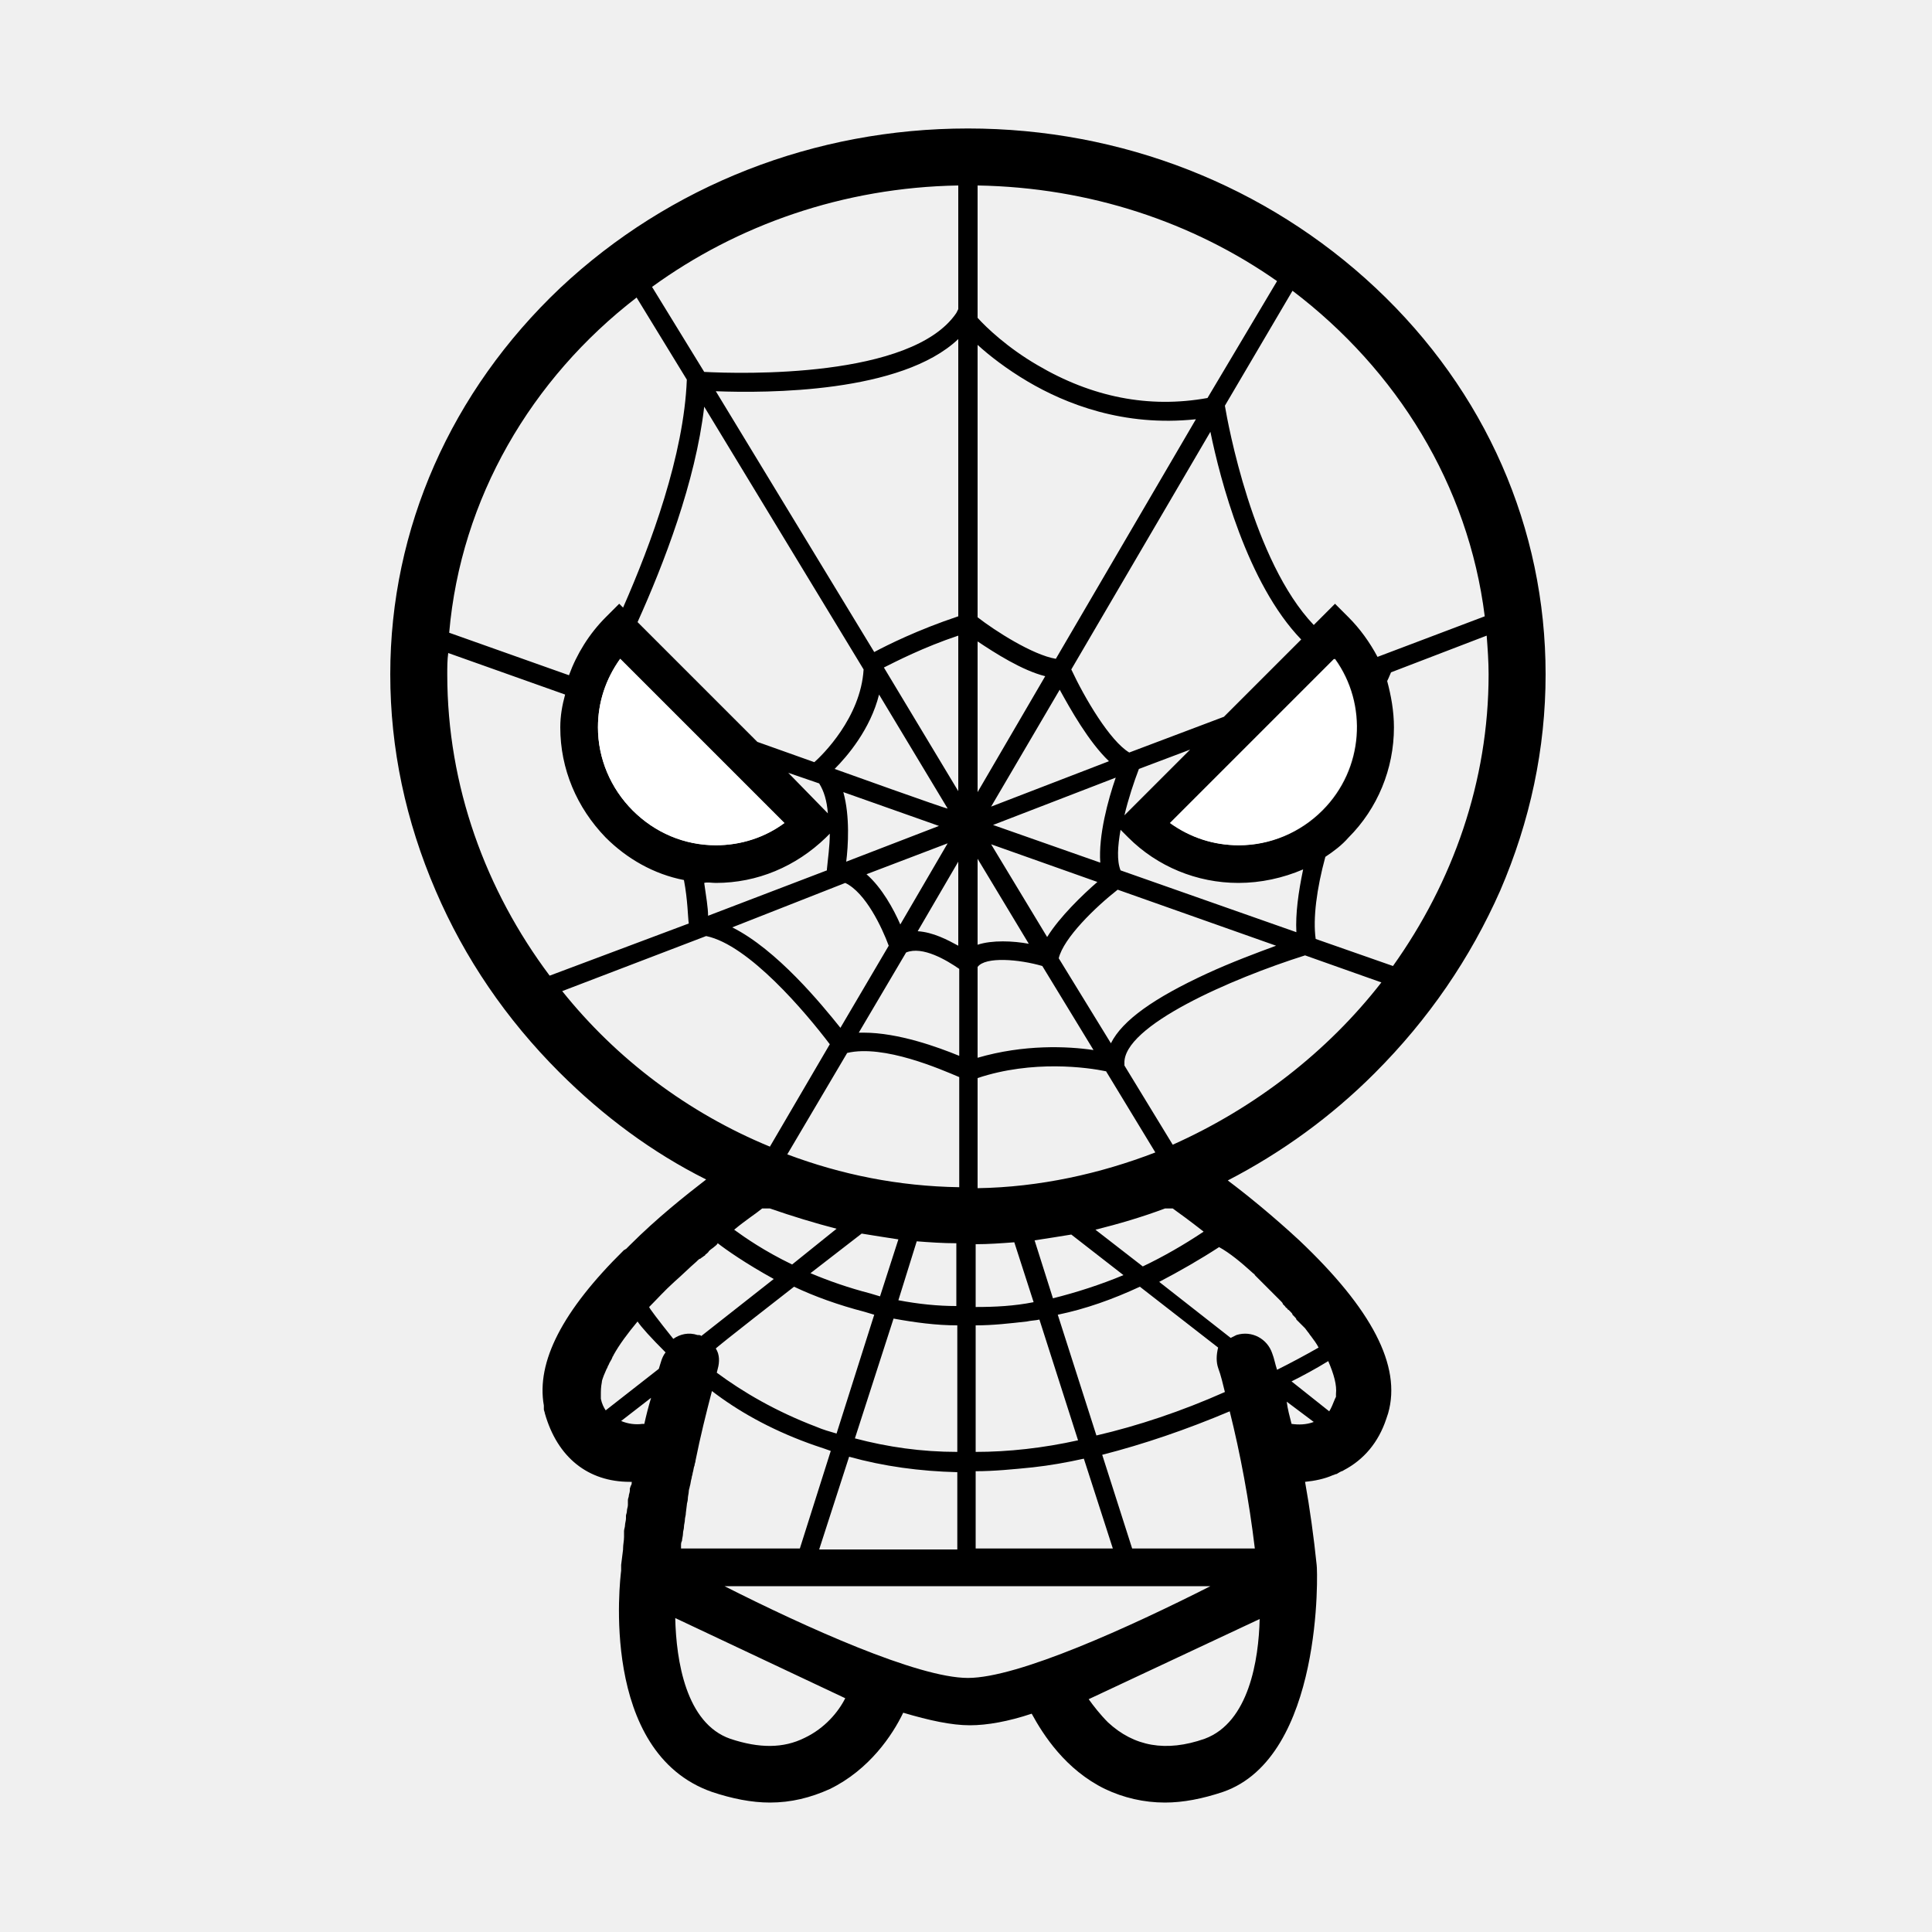
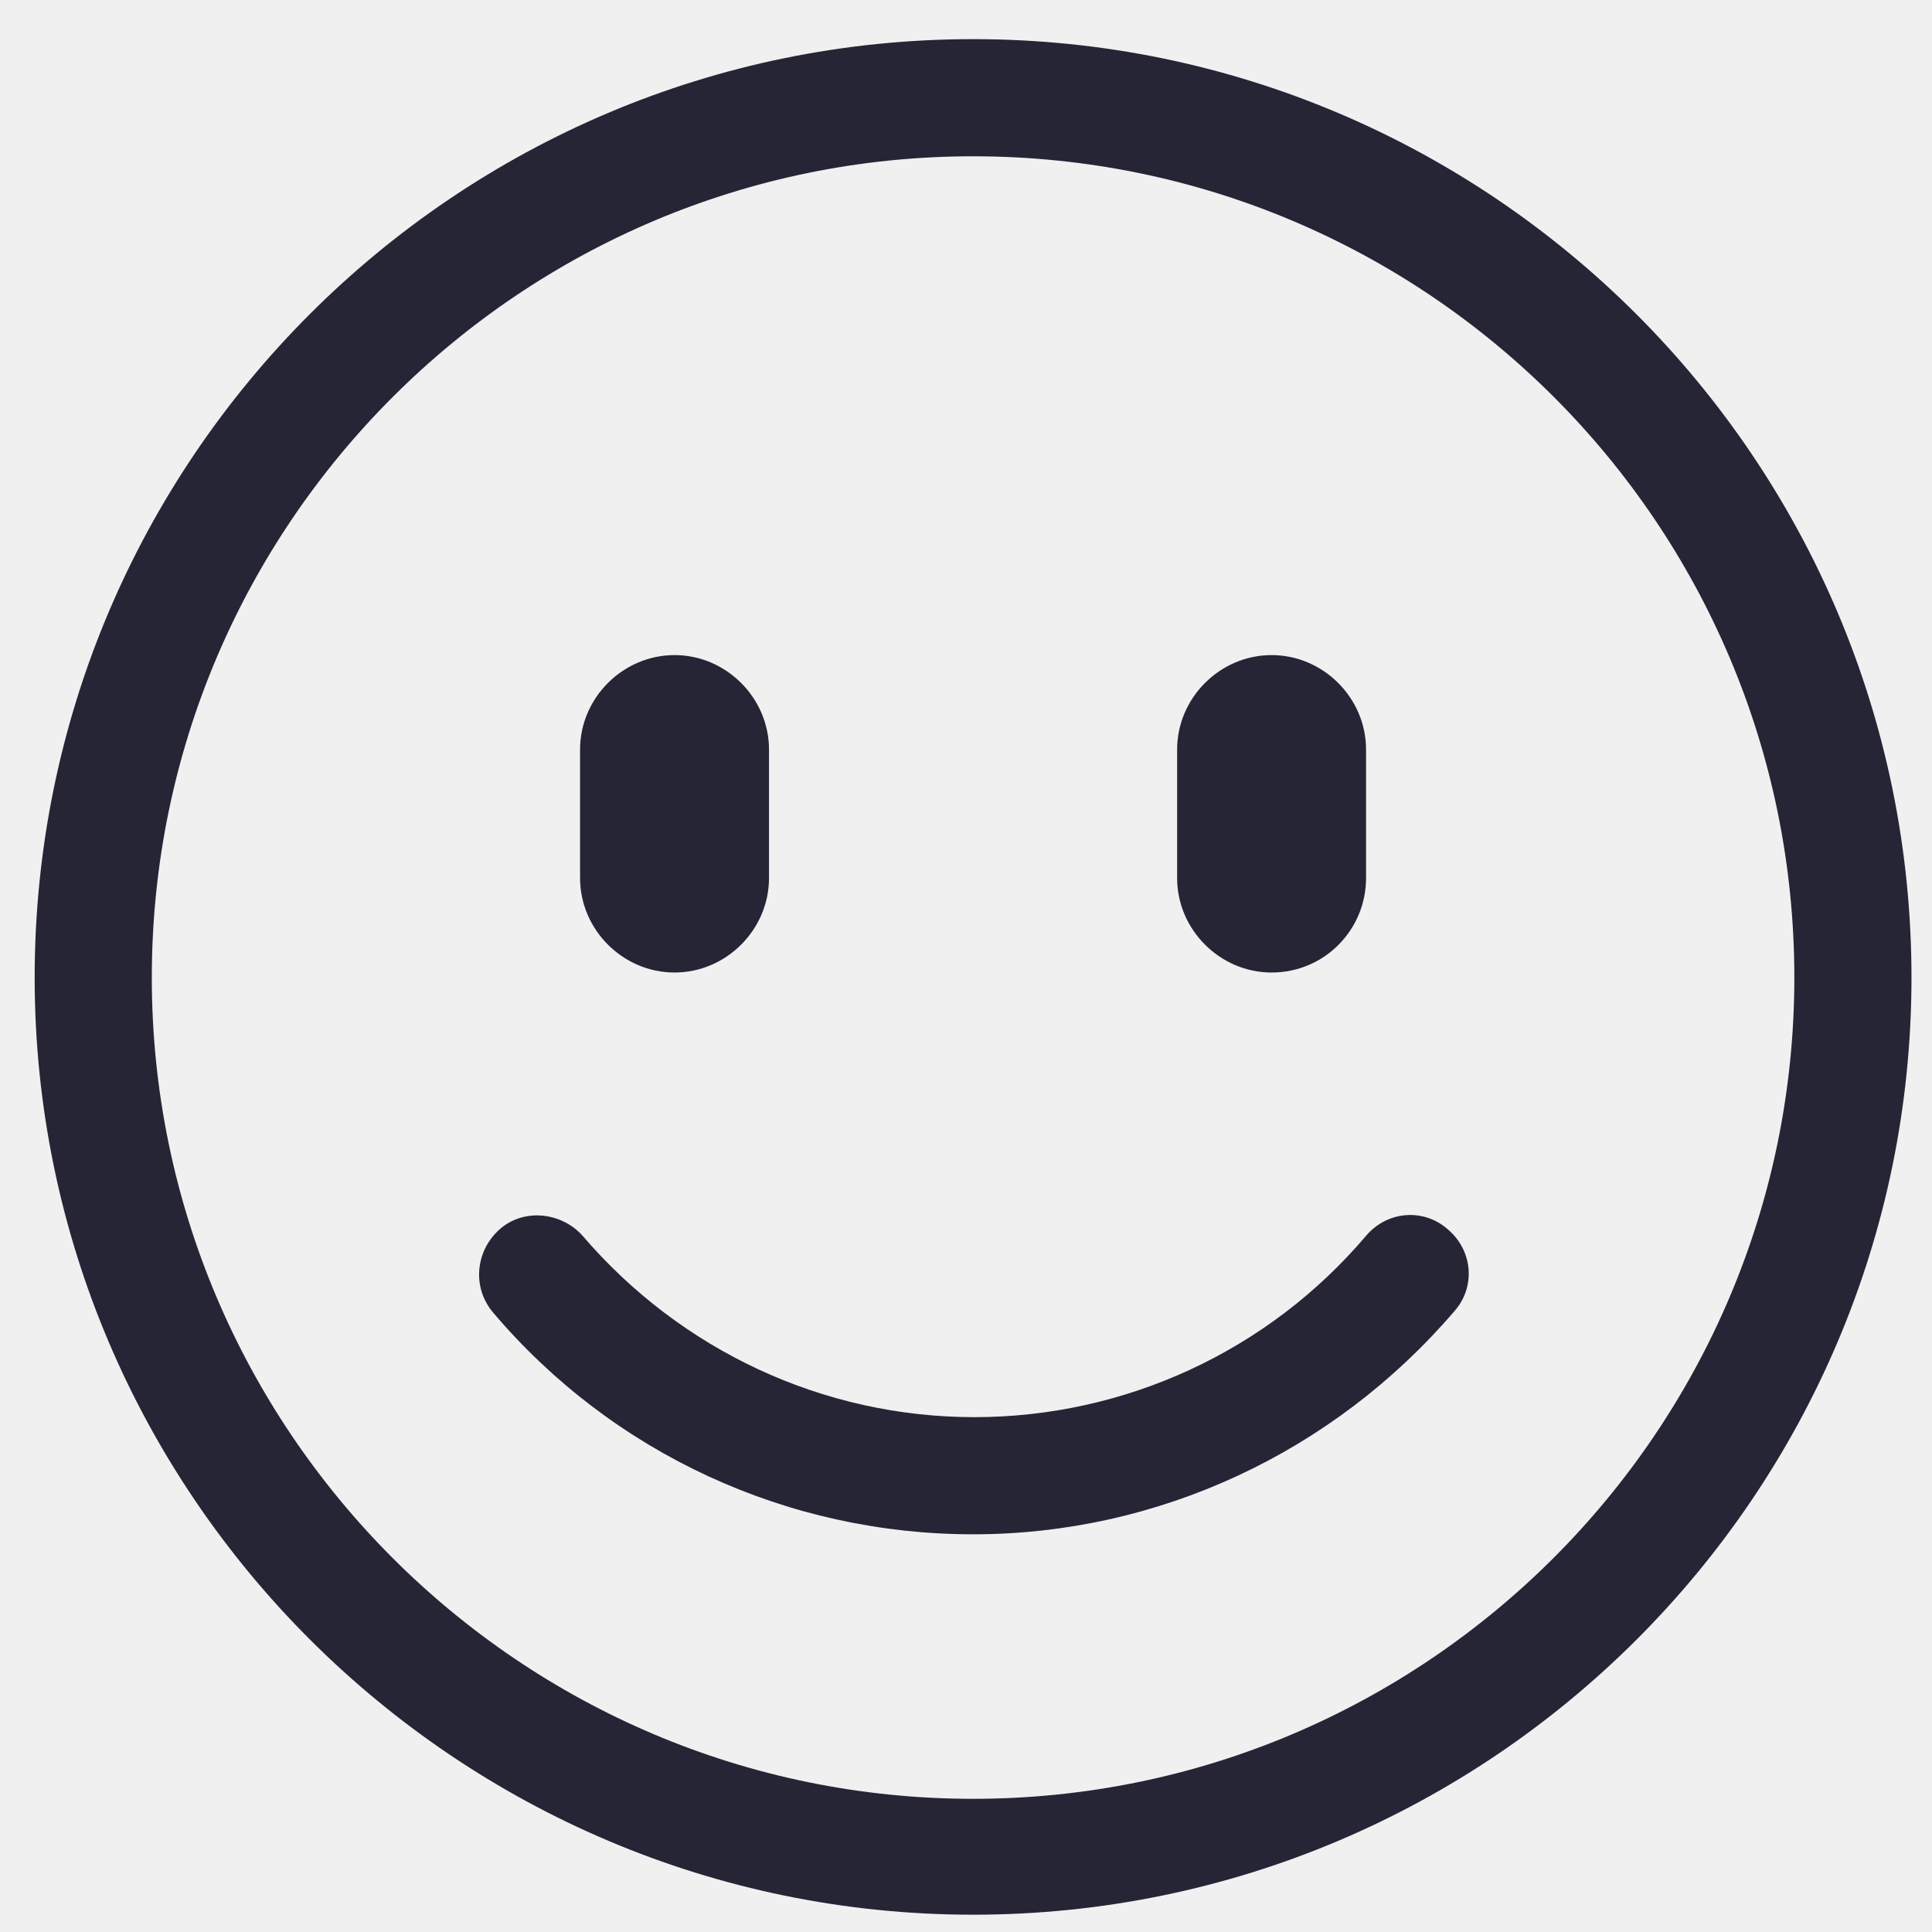
- <svg xmlns="http://www.w3.org/2000/svg" version="1.1" id="图层_1" x="0px" y="0px" viewBox="0 0 200 200" style="enable-background:new 0 0 200 200;" xml:space="preserve">
-   <style type="text/css">
- 	.st0{fill:#FFFFFF;}
- </style>
-   <path d="M155.3,92.2c3.1-7.2,4.7-14.7,4.7-22.4c0-15.1-6.2-29.3-17.6-40c-11.3-10.6-26.3-16.5-42.2-16.5S69.3,19.2,58,29.8  c-11.3,10.7-17.6,24.9-17.6,40c0,7.7,1.6,15.2,4.7,22.4c3,7,7.3,13.3,12.8,18.8c4.5,4.5,9.6,8.3,15.2,11.1c-2.2,1.7-5.1,4-7.9,6.8  c-0.1,0.1-0.3,0.3-0.4,0.4c-0.1,0-0.1,0.1-0.2,0.1c-6.4,6.3-9.1,11.6-8.3,16.1c0,0,0,0.1,0,0.1c0,0,0,0.1,0,0.1c0,0.1,0,0.1,0,0.2  c0,0.1,0.1,0.3,0.1,0.4c1.3,4.6,4.5,7.1,8.8,7.1h0.2c0,0.1,0,0.3-0.1,0.4l-0.1,0.3c0,0.1,0,0.1,0,0.2c0,0.2-0.1,0.4-0.1,0.5  c0,0.2-0.1,0.3-0.1,0.5l0,0.3c0,0,0,0.1,0,0.2c0,0.2-0.1,0.4-0.1,0.6c0,0.2-0.1,0.4-0.1,0.5l0,0.2c0,0,0,0.1,0,0.1  c0,0.2-0.1,0.5-0.1,0.7c0,0.2-0.1,0.4-0.1,0.6l0,0.2v0.1c0,0.1,0,0.2,0,0.3c0,0.4-0.1,0.8-0.1,1.2l0,0.1v0l-0.2,1.6  c0,0.1,0,0.2,0,0.3v0.1c0,0.1,0,0.1,0,0.2c-0.1,0.8-2.3,18.8,9.4,22.9c2.1,0.7,4.1,1.1,6,1.1c2.2,0,4.2-0.5,6.2-1.4  c4.1-2,6.5-5.6,7.6-7.9c2.7,0.8,5,1.3,6.9,1.3c1.8,0,4-0.4,6.4-1.2c1.2,2.2,3.5,5.8,7.6,7.8c1.9,0.9,4,1.4,6.2,1.4  c1.9,0,3.9-0.4,6-1.1c10.4-3.6,9.8-23,9.7-23.5c-0.3-2.9-0.7-5.8-1.2-8.6c1-0.1,2-0.3,2.9-0.7h0c0.1,0,0.2-0.1,0.3-0.1  c0.1,0,0.2-0.1,0.2-0.1c0.1,0,0.1-0.1,0.2-0.1c0.1-0.1,0.3-0.1,0.4-0.2c0,0,0,0,0,0c2.1-1.1,3.6-2.9,4.4-5.3l0.2-0.6v0  c1.4-4.9-1.7-10.8-9.2-17.9c-2.7-2.5-5.4-4.7-7.4-6.2c5.6-2.9,10.7-6.6,15.2-11.1C147.9,105.5,152.2,99.2,155.3,92.2L155.3,92.2z   M154.1,69.8c0,11.1-3.7,21.5-9.9,30.2l-8-2.8c-0.3-2.1,0.1-5.2,1-8.5c0.9-0.6,1.7-1.2,2.4-2c3-3,4.7-7.1,4.7-11.4  c0-1.7-0.3-3.3-0.7-4.8c0.2-0.4,0.3-0.7,0.4-0.9l9.9-3.8C154,67.1,154.1,68.5,154.1,69.8L154.1,69.8z M134.2,96.5l-18.2-6.4  c-0.4-1-0.3-2.5,0-4.2l0.8,0.8c3,3,7.1,4.7,11.4,4.7c2.3,0,4.6-0.5,6.7-1.4C134.4,92.4,134.1,94.6,134.2,96.5z M116.9,77.9  c-2-1.2-4.6-5.6-6-8.6l14.4-24.6c1,4.9,3.8,15.7,9.4,21.5l-8,8L116.9,77.9z M123.2,77.6l-6.8,6.8c0.4-1.7,1-3.5,1.5-4.8L123.2,77.6  L123.2,77.6z M113.9,89.3l-11.1-3.9l12.7-4.9C114.7,82.8,113.7,86.5,113.9,89.3z M114.8,78.8l-12.2,4.7l7.1-12.1  C110.8,73.4,112.7,76.8,114.8,78.8z M113.6,91.3c-1.5,1.3-3.9,3.6-5.2,5.7l-5.8-9.6L113.6,91.3L113.6,91.3z M115.7,92.1l16.4,5.8  c-1.9,0.7-4.6,1.7-7.2,2.9c-5.4,2.5-8.7,4.8-9.9,7.2l-5.4-8.8C110.1,97.1,113.4,93.9,115.7,92.1L115.7,92.1z M128.3,87.5  c-2.6,0-5.1-0.8-7.1-2.3l17-17c3.4,4.7,3,11.4-1.3,15.7C134.6,86.2,131.5,87.5,128.3,87.5z M153.7,63.8L142.6,68  c-0.8-1.5-1.8-2.9-3-4.1l-1.4-1.4l-2.2,2.2c-6.3-6.6-8.9-20.9-9.2-22.7l7-11.9C144.6,38.3,152,50.2,153.7,63.8z M101.2,19.2  c11.6,0.2,22.3,3.8,31,9.9L125,41.2c-6.1,1.1-12-0.1-17.6-3.4c-3.1-1.8-5.3-3.9-6.2-4.9L101.2,19.2L101.2,19.2z M101.2,35.7  c1.2,1.1,3,2.5,5.2,3.8c3.9,2.3,9.9,4.7,17.4,3.9l-14.5,24.8c-2.4-0.4-6.3-2.9-8.1-4.3L101.2,35.7L101.2,35.7z M101.2,66.4  c1.8,1.2,4.6,3,7,3.6l-7,12C101.2,82,101.2,66.4,101.2,66.4z M101.2,88.9l5.3,8.8c-1.6-0.3-3.8-0.4-5.3,0.1  C101.2,97.8,101.2,88.9,101.2,88.9z M101.2,100.1c0.8-1.1,4.3-0.8,6.7-0.1l5.3,8.7c-2.7-0.4-7.2-0.6-12,0.8V100.1z M101.2,111.6  c5.7-1.9,11.4-1.1,13.3-0.7l5.1,8.4c-5.7,2.2-12,3.6-18.4,3.7V111.6z M126.1,141.6c0.3,0.8,0.5,1.7,0.7,2.5c-4.5,2-9,3.5-13.3,4.5  l-4-12.5c2.9-0.6,5.7-1.6,8.5-2.9l8.1,6.3C125.9,140.3,125.9,141,126.1,141.6L126.1,141.6z M127.3,146.1c1.1,4.4,2,9.2,2.6,14.2  h-12.7l-3.1-9.7C118.4,149.5,122.8,148,127.3,146.1z M109,134.4l-1.9-6c1.3-0.2,2.6-0.4,3.8-0.6l5.4,4.2  C113.9,133,111.4,133.8,109,134.4L109,134.4z M113.4,127.3c2.4-0.6,4.8-1.3,7.2-2.2h0.8c0.7,0.5,1.8,1.3,3.2,2.4  c-2.1,1.4-4.2,2.6-6.3,3.6L113.4,127.3L113.4,127.3z M101,128.8c1.3,0,2.7-0.1,4-0.2l2,6.2c-2,0.4-4,0.5-6,0.5V128.8z M101,137.2  c1.8,0,3.5-0.2,5.3-0.4c0.4-0.1,0.9-0.1,1.3-0.2l4,12.5c-3.6,0.8-7.2,1.2-10.6,1.2V137.2z M101,152.3c1.9,0,3.9-0.2,5.9-0.4  c1.8-0.2,3.5-0.5,5.3-0.9l3,9.3H101L101,152.3L101,152.3z M99.2,19.2V32L99,32.4c-4.6,6.8-22.3,6.3-26.1,6.1l-5.4-8.8  C76.3,23.3,87.3,19.4,99.2,19.2z M82,130.9c-2.9-1.4-4.9-2.8-6-3.6c1.2-1,2.3-1.7,2.9-2.2h0.8c2.3,0.8,4.6,1.5,6.9,2.1L82,130.9  L82,130.9z M89.2,127.7c1.2,0.2,2.5,0.4,3.8,0.6l-1.9,5.9c-0.3-0.1-0.7-0.2-1-0.3c-2.3-0.6-4.3-1.3-6.2-2.1L89.2,127.7L89.2,127.7z   M82.2,133.2c2.1,1,4.6,1.9,7.3,2.6c0.3,0.1,0.7,0.2,1,0.3l-3.9,12.3c-0.7-0.2-1.4-0.4-2.1-0.7c-4.2-1.6-7.6-3.6-10.3-5.6l0.1-0.4  c0.2-0.7,0.2-1.5-0.2-2.1C74.1,139.5,82.2,133.2,82.2,133.2z M83.7,149.4c0.8,0.3,1.5,0.5,2.3,0.8l-3.2,10.1H70.5c0-0.1,0-0.2,0-0.3  c0-0.2,0-0.3,0.1-0.5c0-0.2,0.1-0.5,0.1-0.7c0-0.3,0.1-0.5,0.1-0.7c0-0.3,0.1-0.5,0.1-0.8c0-0.2,0.1-0.4,0.1-0.7l0.1-0.8  c0-0.2,0.1-0.4,0.1-0.6c0-0.3,0.1-0.6,0.1-0.8c0-0.2,0.1-0.4,0.1-0.5c0.1-0.3,0.1-0.6,0.2-0.9c0-0.2,0.1-0.3,0.1-0.5  c0.1-0.3,0.1-0.6,0.2-0.8c0-0.2,0.1-0.3,0.1-0.5c0.5-2.5,1.1-4.9,1.7-7.2C76.3,146,79.6,147.9,83.7,149.4L83.7,149.4z M87.9,150.8  c3.6,1,7.3,1.5,11.2,1.6v8H84.8L87.9,150.8z M88.5,148.9l4-12.4c2.2,0.4,4.4,0.7,6.6,0.7v13.1C95.4,150.3,91.9,149.8,88.5,148.9z   M93,134.6l1.9-6.1c1.3,0.1,2.7,0.2,4.1,0.2v6.5C97.1,135.2,95.1,135,93,134.6z M81.5,119.5l6.2-10.5c3.8-0.9,9.7,1.7,11.6,2.5v11.4  C93,122.8,87.1,121.6,81.5,119.5z M64.2,68.2l17,17c-2.1,1.5-4.5,2.3-7.1,2.3c-3.2,0-6.3-1.3-8.6-3.6c-2.3-2.3-3.6-5.4-3.6-8.6  C61.9,72.7,62.7,70.3,64.2,68.2z M87.3,82l9.9,3.5l-9.6,3.7C87.8,87.6,88,84.5,87.3,82z M98.1,87.3l-4.9,8.4  c-0.7-1.6-1.9-3.8-3.5-5.2L98.1,87.3z M86.4,79.6c1.3-1.3,3.7-4.1,4.6-7.7l7.1,11.8C98.1,83.8,86.4,79.6,86.4,79.6z M84.3,78.9  l-5.9-2.1L66,64.4c2.7-6,6-14.5,6.9-22.3l16.5,27.2C89.1,74.3,85.1,78.2,84.3,78.9z M85.7,84.2L81.6,80l3.2,1.1  C85.3,81.9,85.6,82.9,85.7,84.2z M74.1,91.4c4.3,0,8.3-1.7,11.4-4.7l0.4-0.4c0,1.3-0.2,2.6-0.3,3.7l0,0.1l-12.3,4.7  c0-0.8-0.2-2-0.4-3.4C73.2,91.3,73.7,91.4,74.1,91.4z M87.5,91.4c2.1,1,3.8,4.6,4.5,6.5l-5,8.5c-2-2.5-6.6-8.1-11.2-10.4L87.5,91.4z   M89.4,106.9h-0.5l4.9-8.3c1.7-0.7,4.2,0.8,5.5,1.7v9C97.1,108.4,93,106.9,89.4,106.9z M95,96.4l4.2-7.2v8.7  C98.1,97.3,96.6,96.5,95,96.4z M91.5,69.1c1.2-0.6,4.1-2.1,7.7-3.3v16.1L91.5,69.1z M90.5,67.5l-16.4-27c5.3,0.2,19.2,0.2,25.1-5.4  v28.7C95,65.2,91.8,66.8,90.5,67.5z M65.9,30.8l5.2,8.5v0c-0.3,7.8-3.7,17-6.6,23.6l-0.4-0.4l-1.4,1.4c-1.7,1.7-3,3.8-3.8,6  l-12.4-4.4C47.7,51.6,55,39.2,65.9,30.8z M56.9,101c-6.6-8.8-10.6-19.6-10.6-31.2c0-0.7,0-1.5,0.1-2.2l12.1,4.3  C58.2,73,58,74.1,58,75.3c0,4.3,1.7,8.3,4.7,11.4c2.2,2.2,5,3.8,8.1,4.4c0.4,2.1,0.4,3.8,0.5,4.5L56.9,101z M58.2,102.6l14.9-5.7  c4.4,0.9,10.3,7.9,12.8,11.2l-6.2,10.6C71.2,115.2,63.8,109.6,58.2,102.6z M66.7,147.4c-0.1,0-0.2,0-0.2,0h0c-0.7,0.1-1.5,0-2.2-0.3  l3.1-2.4C67.1,145.7,66.9,146.5,66.7,147.4z M68.2,141.7l-5.5,4.3c-0.2-0.3-0.4-0.7-0.5-1.2c0-0.1,0-0.1,0-0.2c0,0,0-0.1,0-0.1  s0-0.1,0-0.1c0-0.4,0-0.8,0.1-1.3c0-0.2,0.1-0.4,0.2-0.7c0.1-0.2,0.2-0.5,0.3-0.7c0.1-0.1,0.1-0.3,0.2-0.4c0.1-0.3,0.3-0.5,0.4-0.8  c0-0.1,0.1-0.1,0.1-0.2c0.6-1.1,1.5-2.3,2.5-3.5c0.4,0.6,1.4,1.7,2.9,3.2C68.5,140.5,68.4,141.1,68.2,141.7L68.2,141.7z M67.2,135.3  c0.8-0.8,1.6-1.7,2.6-2.6c0.8-0.7,1.6-1.5,2.3-2.1c0,0,0.1-0.1,0.1-0.1c0.1-0.1,0.2-0.2,0.3-0.2c0.1-0.1,0.3-0.2,0.4-0.3  c0.1,0,0.1-0.1,0.1-0.1c0.1-0.1,0.3-0.2,0.4-0.4l0,0c0.2-0.2,0.4-0.3,0.5-0.4c0.1-0.1,0.3-0.2,0.4-0.4c0.9,0.7,2.9,2.1,5.8,3.7  l-7.5,5.9c-0.1-0.1-0.2-0.1-0.4-0.1c-0.9-0.3-1.8-0.1-2.5,0.4C68.1,136.6,67.2,135.4,67.2,135.3L67.2,135.3z M83.3,179.9  c-2.2,1.1-4.7,1.1-7.7,0.1c-4.6-1.6-5.6-8.1-5.7-12.5l17.6,8.3C86.8,177.2,85.4,178.9,83.3,179.9L83.3,179.9z M100.2,173.7  c-5.2,0-16.9-5.3-25.2-9.5h50.3C117,168.4,105.4,173.7,100.2,173.7z M124.7,180c-4,1.4-7.3,0.8-10-1.7c-0.8-0.8-1.5-1.7-2-2.4  l17.7-8.3C130.3,171.8,129.3,178.3,124.7,180L124.7,180z M133.7,147.4c-0.2-0.8-0.4-1.5-0.5-2.3l2.8,2.1  C135.2,147.5,134.4,147.5,133.7,147.4z M138.3,144.3L138.3,144.3c0,0.1,0,0.2,0,0.3l-0.1,0.2c-0.2,0.5-0.4,1-0.6,1.3l-3.9-3.1  c1.2-0.6,2.5-1.3,3.8-2.1C138.1,142.3,138.4,143.4,138.3,144.3L138.3,144.3z M129.6,131.7C129.6,131.7,129.7,131.8,129.6,131.7  c0.2,0.2,0.3,0.2,0.3,0.3c0.1,0.1,0.1,0.1,0.2,0.2c0.1,0.1,0.1,0.1,0.2,0.2c0.1,0.1,0.1,0.1,0.2,0.2c0,0,0.1,0.1,0.1,0.1  c0.1,0.1,0.2,0.2,0.3,0.3c0.1,0.1,0.1,0.1,0.2,0.2c0.1,0.1,0.2,0.2,0.3,0.3l0.2,0.2l0.3,0.3l0.2,0.2l0.3,0.3  c0.1,0.1,0.1,0.1,0.2,0.2c0.1,0.1,0.2,0.2,0.2,0.3c0.1,0.1,0.1,0.1,0.2,0.2c0.1,0.1,0.1,0.2,0.2,0.2c0.1,0.1,0.1,0.2,0.2,0.2  c0.1,0.1,0.1,0.1,0.2,0.2s0.2,0.2,0.2,0.3c0.1,0.1,0.1,0.1,0.2,0.2c0.1,0.1,0.2,0.2,0.2,0.3c0,0,0.1,0.1,0.1,0.1  c0.1,0.1,0.2,0.2,0.3,0.3c0,0,0.1,0.1,0.1,0.1c0.1,0.1,0.2,0.2,0.3,0.3c0,0,0,0,0.1,0.1l0.3,0.4c0,0,0,0,0,0  c0.1,0.1,0.2,0.3,0.3,0.4c0.3,0.4,0.6,0.8,0.8,1.2c-1.4,0.8-2.9,1.6-4.3,2.3c-0.2-0.6-0.3-1.2-0.5-1.7c-0.5-1.5-2.1-2.4-3.7-1.9  c-0.2,0.1-0.4,0.2-0.6,0.3l-7.4-5.8c2.1-1.1,4.2-2.3,6.2-3.6C127.3,129.7,128.5,130.7,129.6,131.7z M121.4,118.5l-5-8.2l0-0.2  c-0.2-3.9,11.1-8.8,18.7-11.2l7.9,2.8C137.4,108.9,129.9,114.7,121.4,118.5L121.4,118.5z" />
-   <path class="st0" d="M138.1,68.2l-17,17c2.1,1.5,4.5,2.3,7.1,2.3c3.2,0,6.3-1.3,8.6-3.6C141.1,79.6,141.6,72.9,138.1,68.2z   M74.1,87.5c2.6,0,5.1-0.8,7.1-2.3l-17-17c-1.5,2.1-2.3,4.5-2.3,7.1c0,3.2,1.3,6.3,3.6,8.6C67.8,86.2,70.8,87.5,74.1,87.5z" />
+ <svg xmlns="http://www.w3.org/2000/svg" t="1718391051346" class="icon" viewBox="0 0 1024 1024" version="1.1" p-id="7898" width="200" height="200">
+   <path d="M515.748 1014.835c-273.725 0-497.377-222.986-497.377-496.712 0-274.391 222.986-497.377 497.377-497.377 274.391 0 497.377 222.986 497.377 497.377C1013.12 791.849 790.139 1014.835 515.748 1014.835L515.748 1014.835zM515.748 82.836c-239.677 0-435.287 194.944-435.287 435.287 0 239.677 194.944 435.287 435.287 435.287 239.677 0 435.287-194.944 435.287-435.287C951.035 277.78 756.091 82.836 515.748 82.836L515.748 82.836zM515.748 813.215c-98.14 0-190.94-42.726-254.362-117.504-11.346-13.353-9.344-32.712 3.338-44.063 12.682-11.351 32.717-9.344 44.063 3.338 52.076 60.754 127.519 96.138 207.631 96.138 79.447 0 155.556-34.719 207.631-96.138 11.351-13.353 30.71-14.689 43.397-3.338 13.353 11.351 14.689 30.71 3.338 43.397C706.683 769.818 613.883 813.215 515.748 813.215L515.748 813.215zM357.519 515.456c-27.372 0-50.074-22.697-50.074-50.074l0-68.096c0-27.372 22.697-50.074 50.074-50.074 27.372 0 50.068 22.697 50.068 50.074l0 68.096C407.593 492.754 384.891 515.456 357.519 515.456L357.519 515.456zM673.971 515.456c-27.372 0-50.074-22.697-50.074-50.074l0-68.096c0-27.372 22.697-50.074 50.074-50.074 27.372 0 50.068 22.697 50.068 50.074l0 68.096C724.045 492.754 702.013 515.456 673.971 515.456L673.971 515.456z" fill="#262536" p-id="7899" />
</svg>
